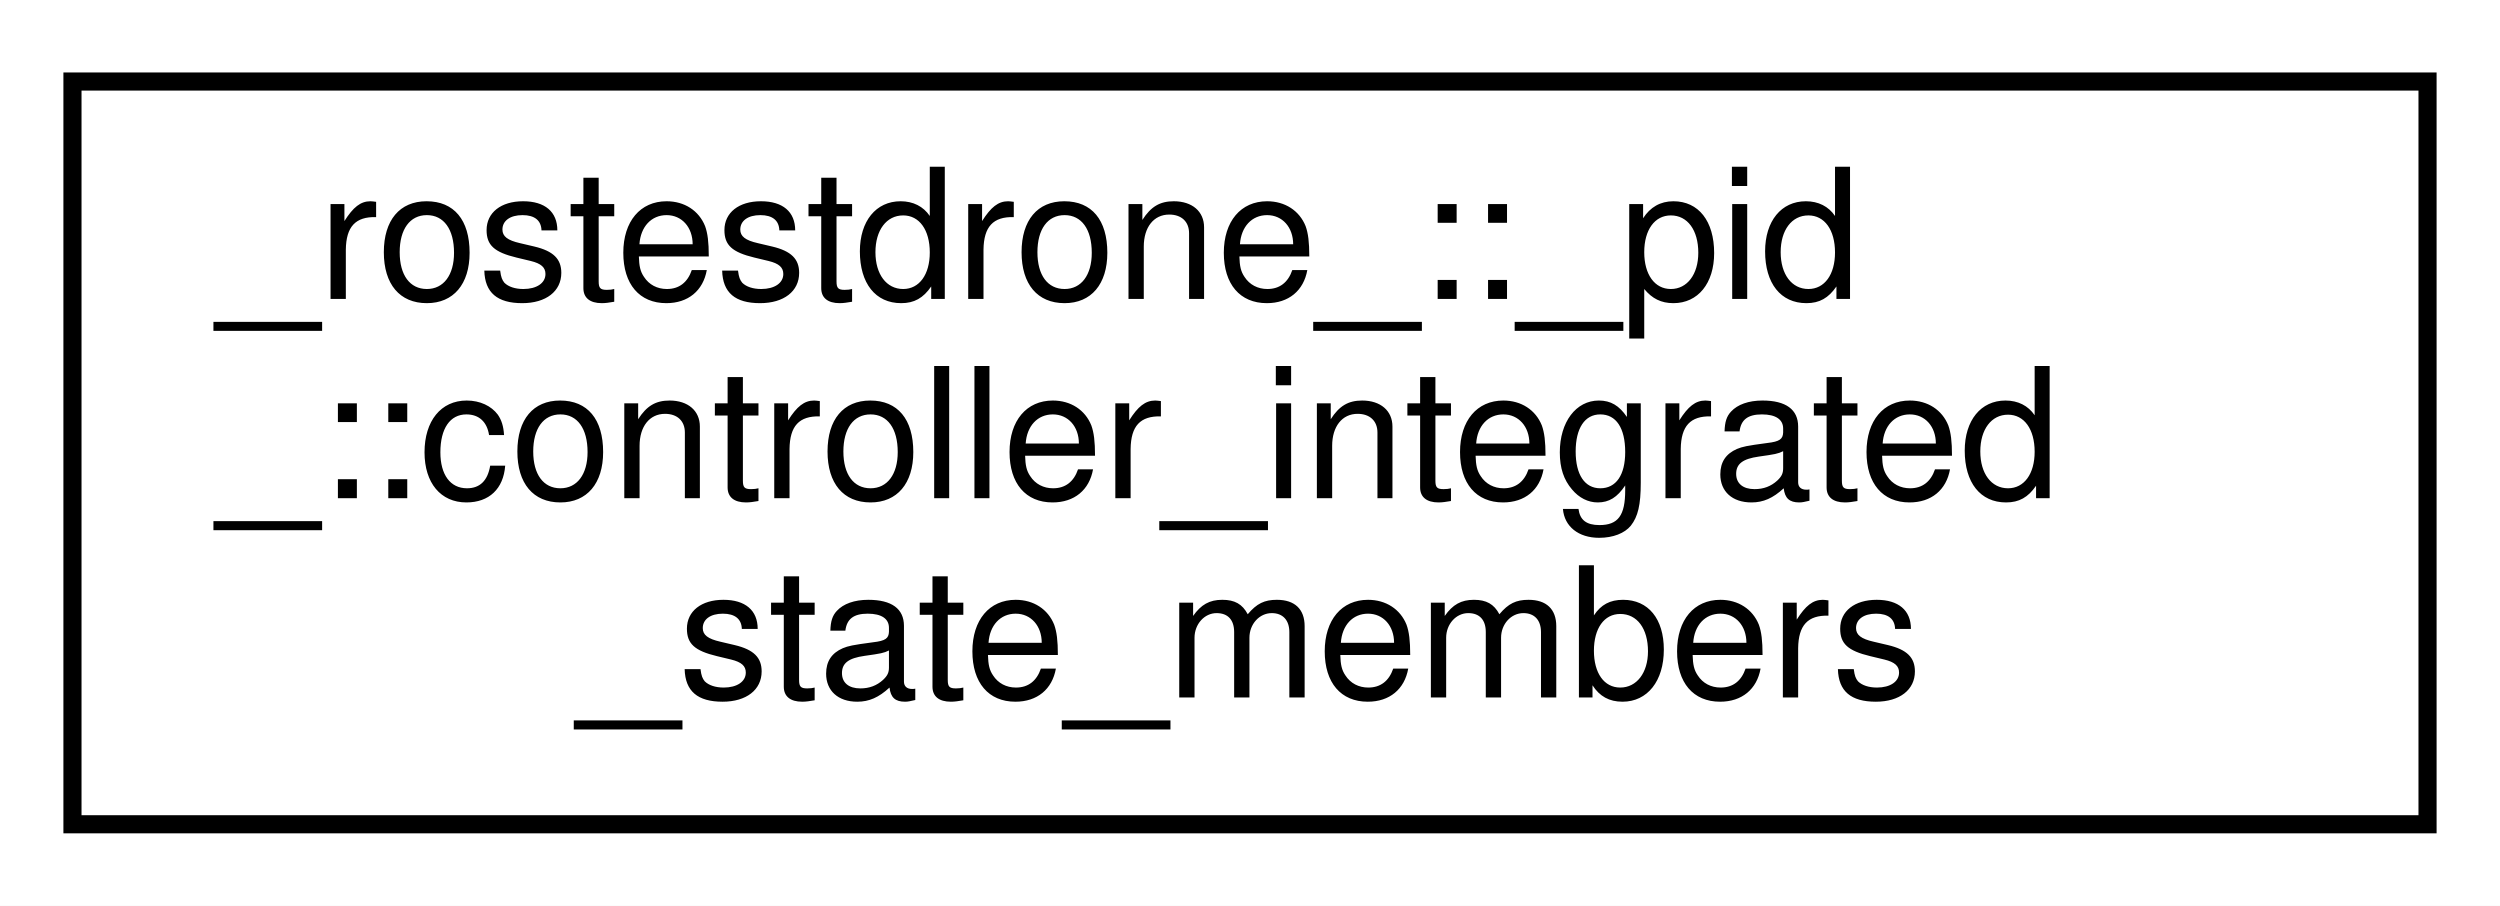
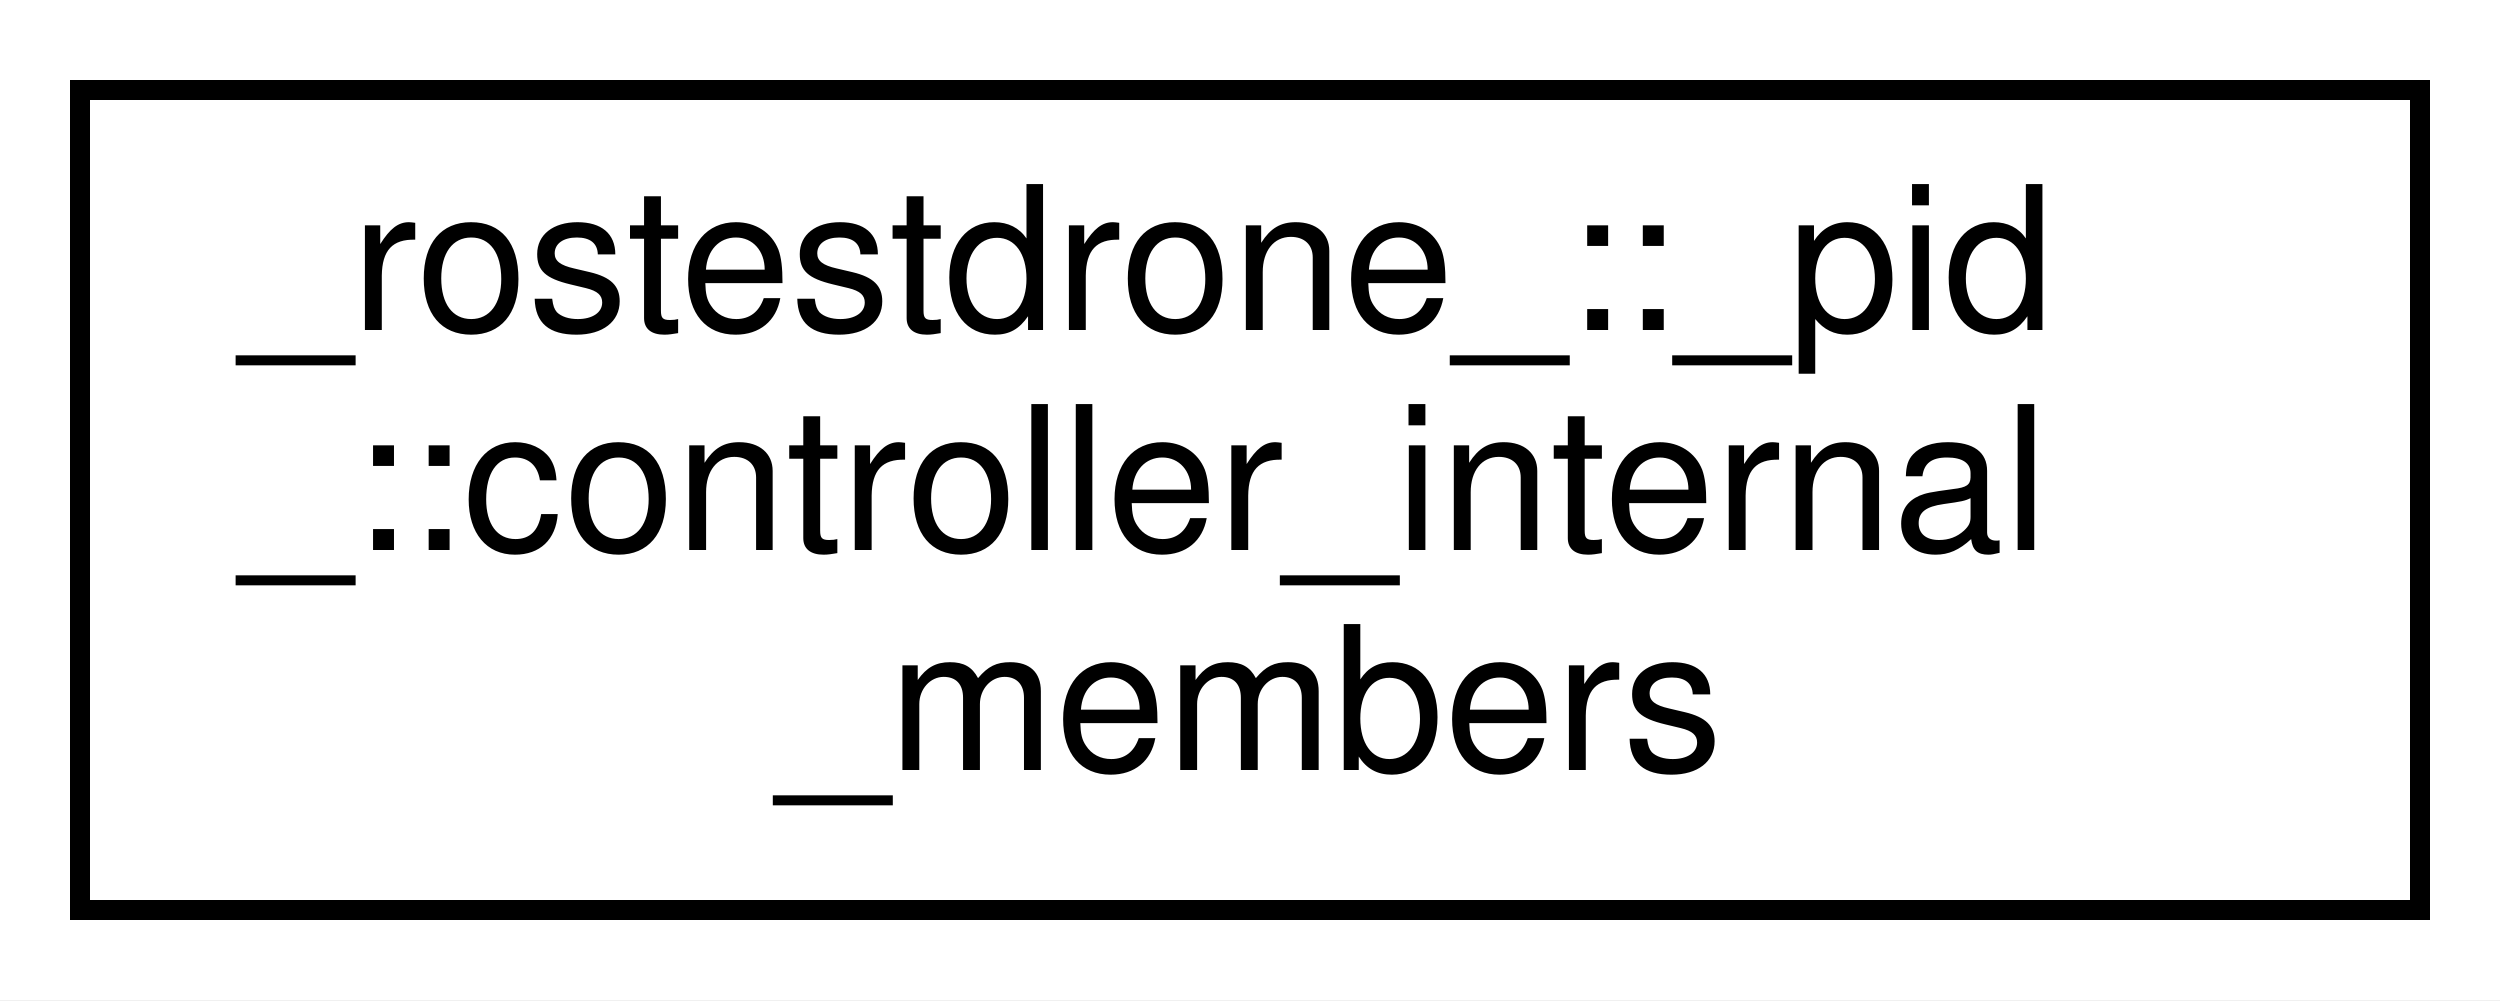
- <svg xmlns="http://www.w3.org/2000/svg" xmlns:xlink="http://www.w3.org/1999/xlink" width="138pt" height="50pt" viewBox="0.00 0.00 138.00 50.00">
+ <svg xmlns="http://www.w3.org/2000/svg" xmlns:xlink="http://www.w3.org/1999/xlink" width="125pt" height="50pt" viewBox="0.00 0.00 125.00 50.00">
  <g id="graph0" class="graph" transform="scale(1 1) rotate(0) translate(4 46)">
-     <polygon fill="white" stroke="transparent" points="-4,4 -4,-46 134,-46 134,4 -4,4" />
+     <polygon fill="white" stroke="transparent" points="-4,4 -4,-46 121,-46 121,4 -4,4" />
    <g id="node1" class="node">
      <g id="a_node1">
-         <a xlink:href="struct__rostestdrone___1_1__pid___1_1controller__integrated__state__members.html" target="_top" xlink:title="Structure for the members that are mapped to the rk4 vector after integration.">
-           <polygon fill="white" stroke="black" points="0,-0.5 0,-41.5 130,-41.5 130,-0.5 0,-0.5" />
+         <a xlink:href="struct__rostestdrone___1_1__pid___1_1controller__internal__members.html" target="_top" xlink:title="Structure for the internal members of the class.">
+           <polygon fill="white" stroke="black" points="0,-0.5 0,-41.5 117,-41.5 117,-0.5 0,-0.5" />
          <text text-anchor="start" x="8" y="-29.5" font-family="Helvetica,sans-Serif" font-size="10.00">_rostestdrone_::_pid</text>
-           <text text-anchor="start" x="8" y="-18.5" font-family="Helvetica,sans-Serif" font-size="10.00">_::controller_integrated</text>
-           <text text-anchor="middle" x="65" y="-7.5" font-family="Helvetica,sans-Serif" font-size="10.00">_state_members</text>
+           <text text-anchor="start" x="8" y="-18.5" font-family="Helvetica,sans-Serif" font-size="10.00">_::controller_internal</text>
+           <text text-anchor="middle" x="58.5" y="-7.5" font-family="Helvetica,sans-Serif" font-size="10.00">_members</text>
        </a>
      </g>
    </g>
  </g>
</svg>
